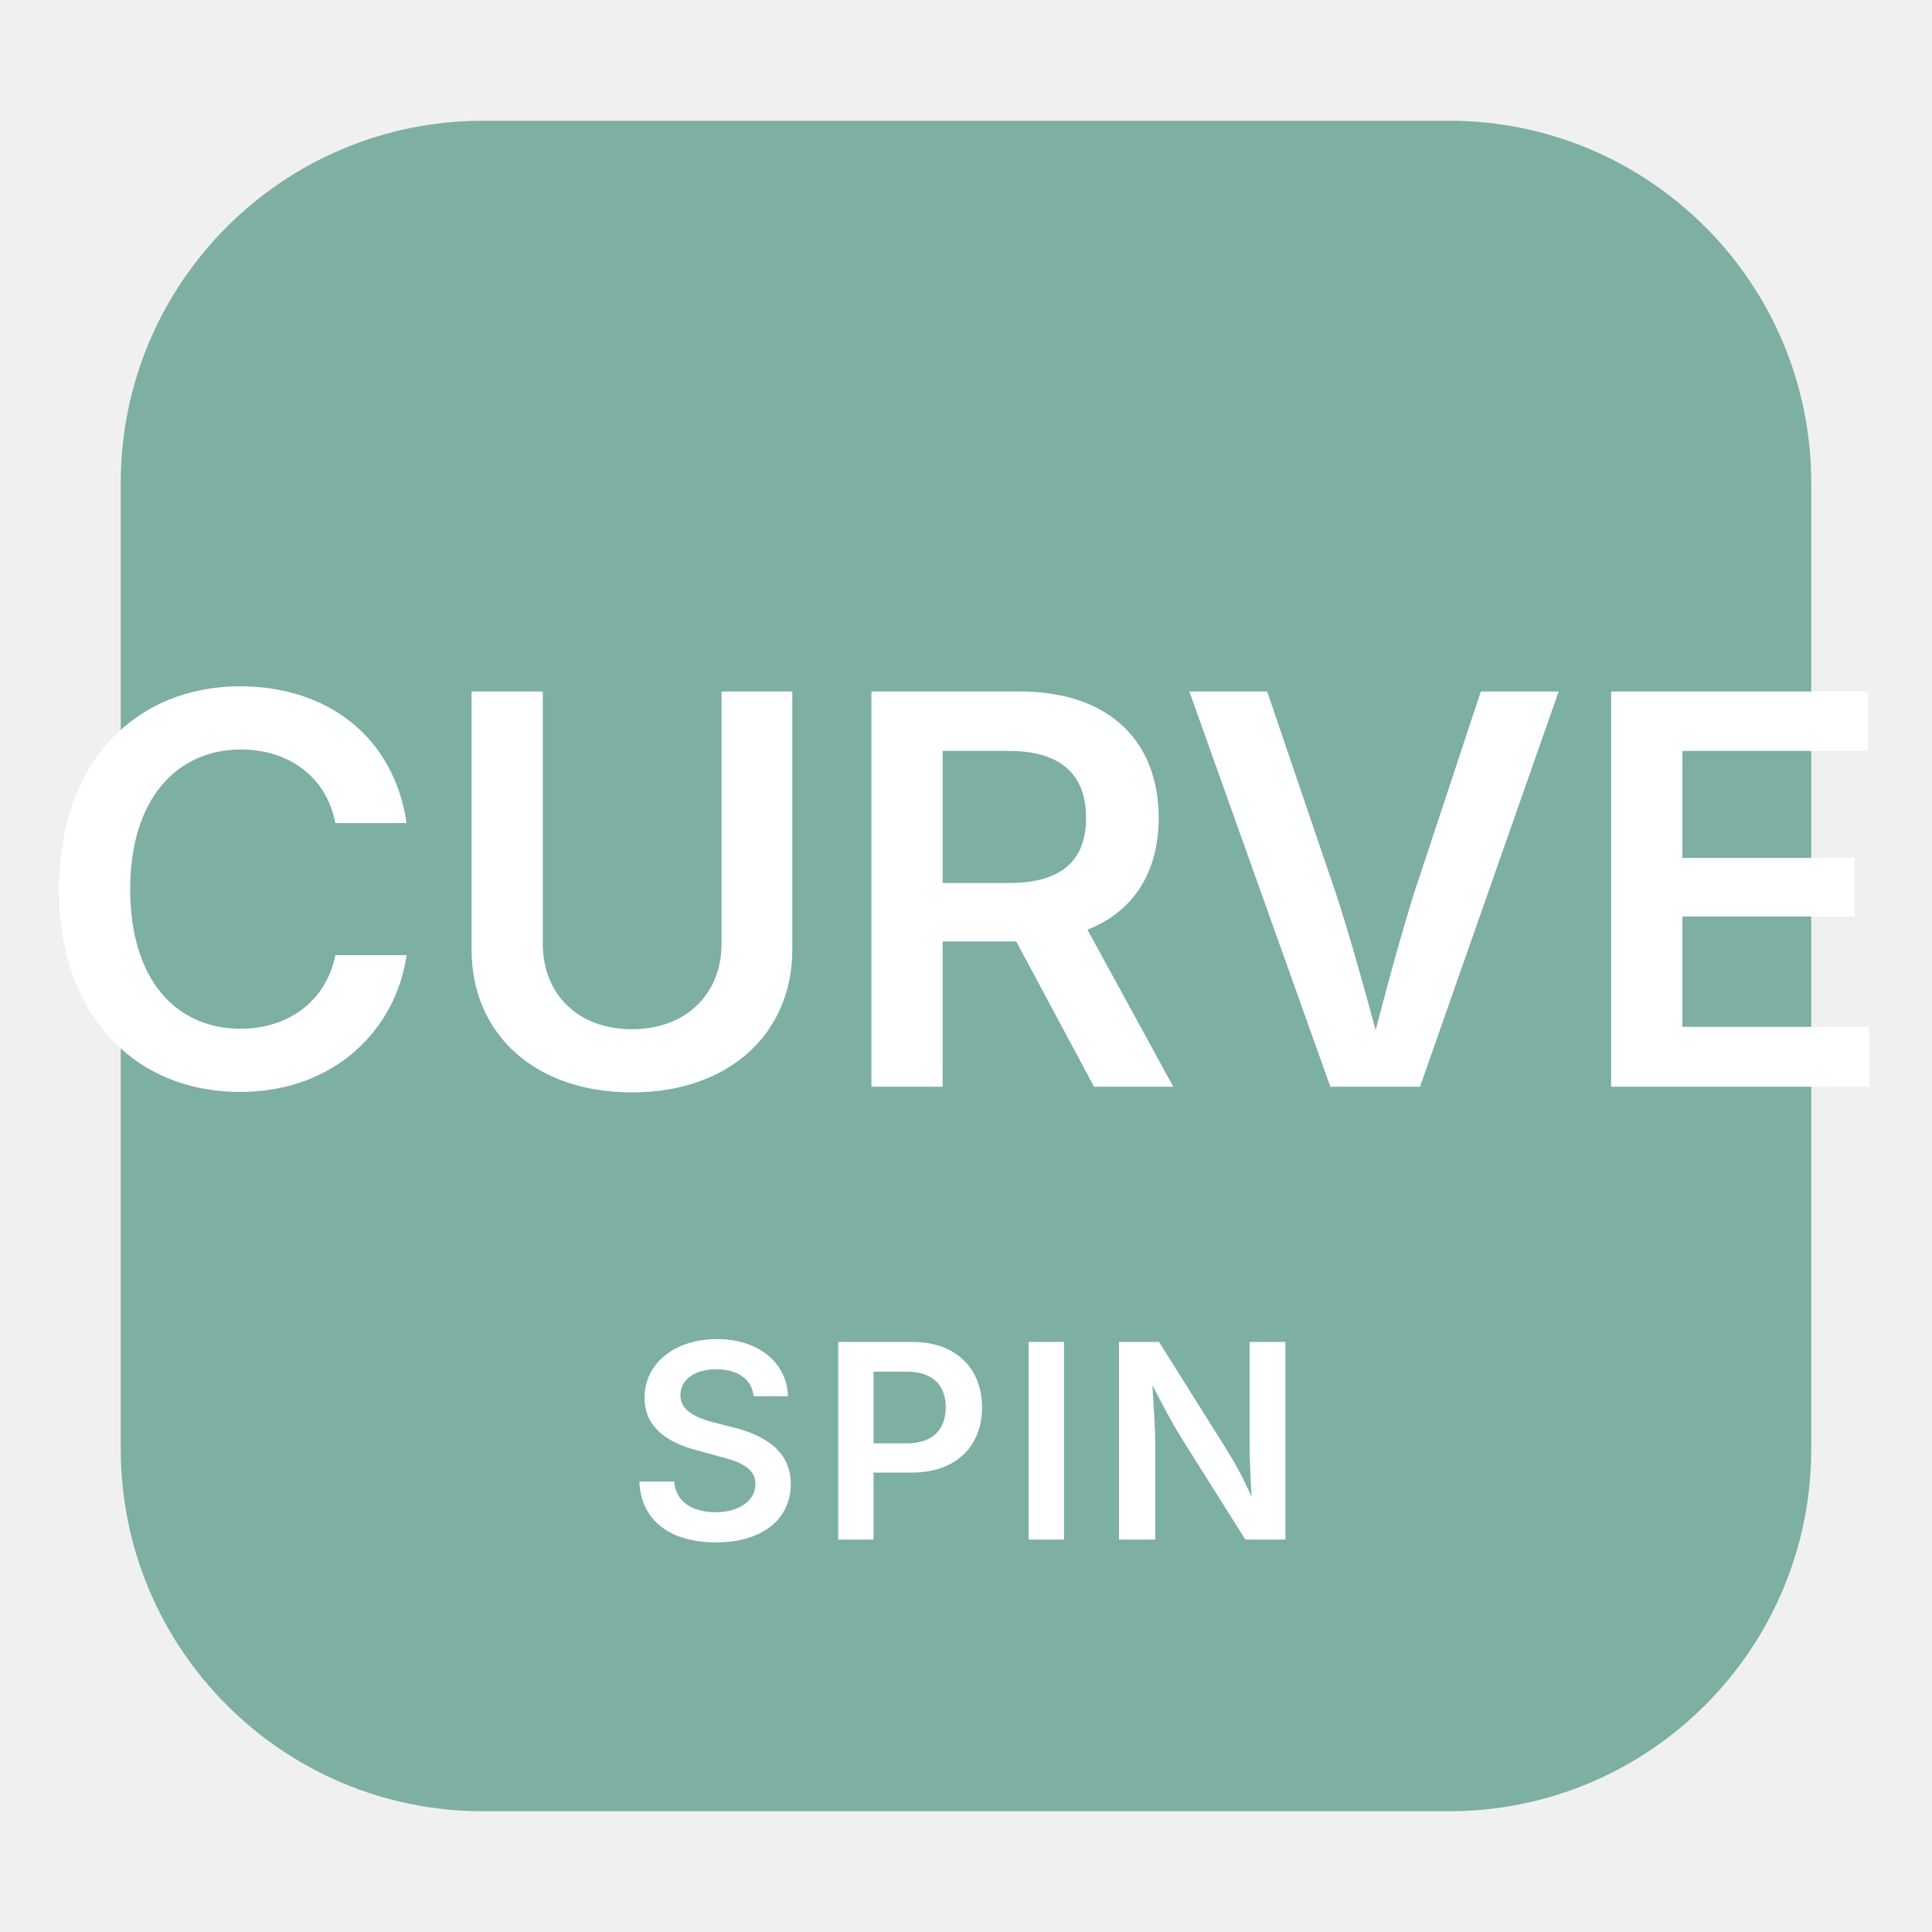
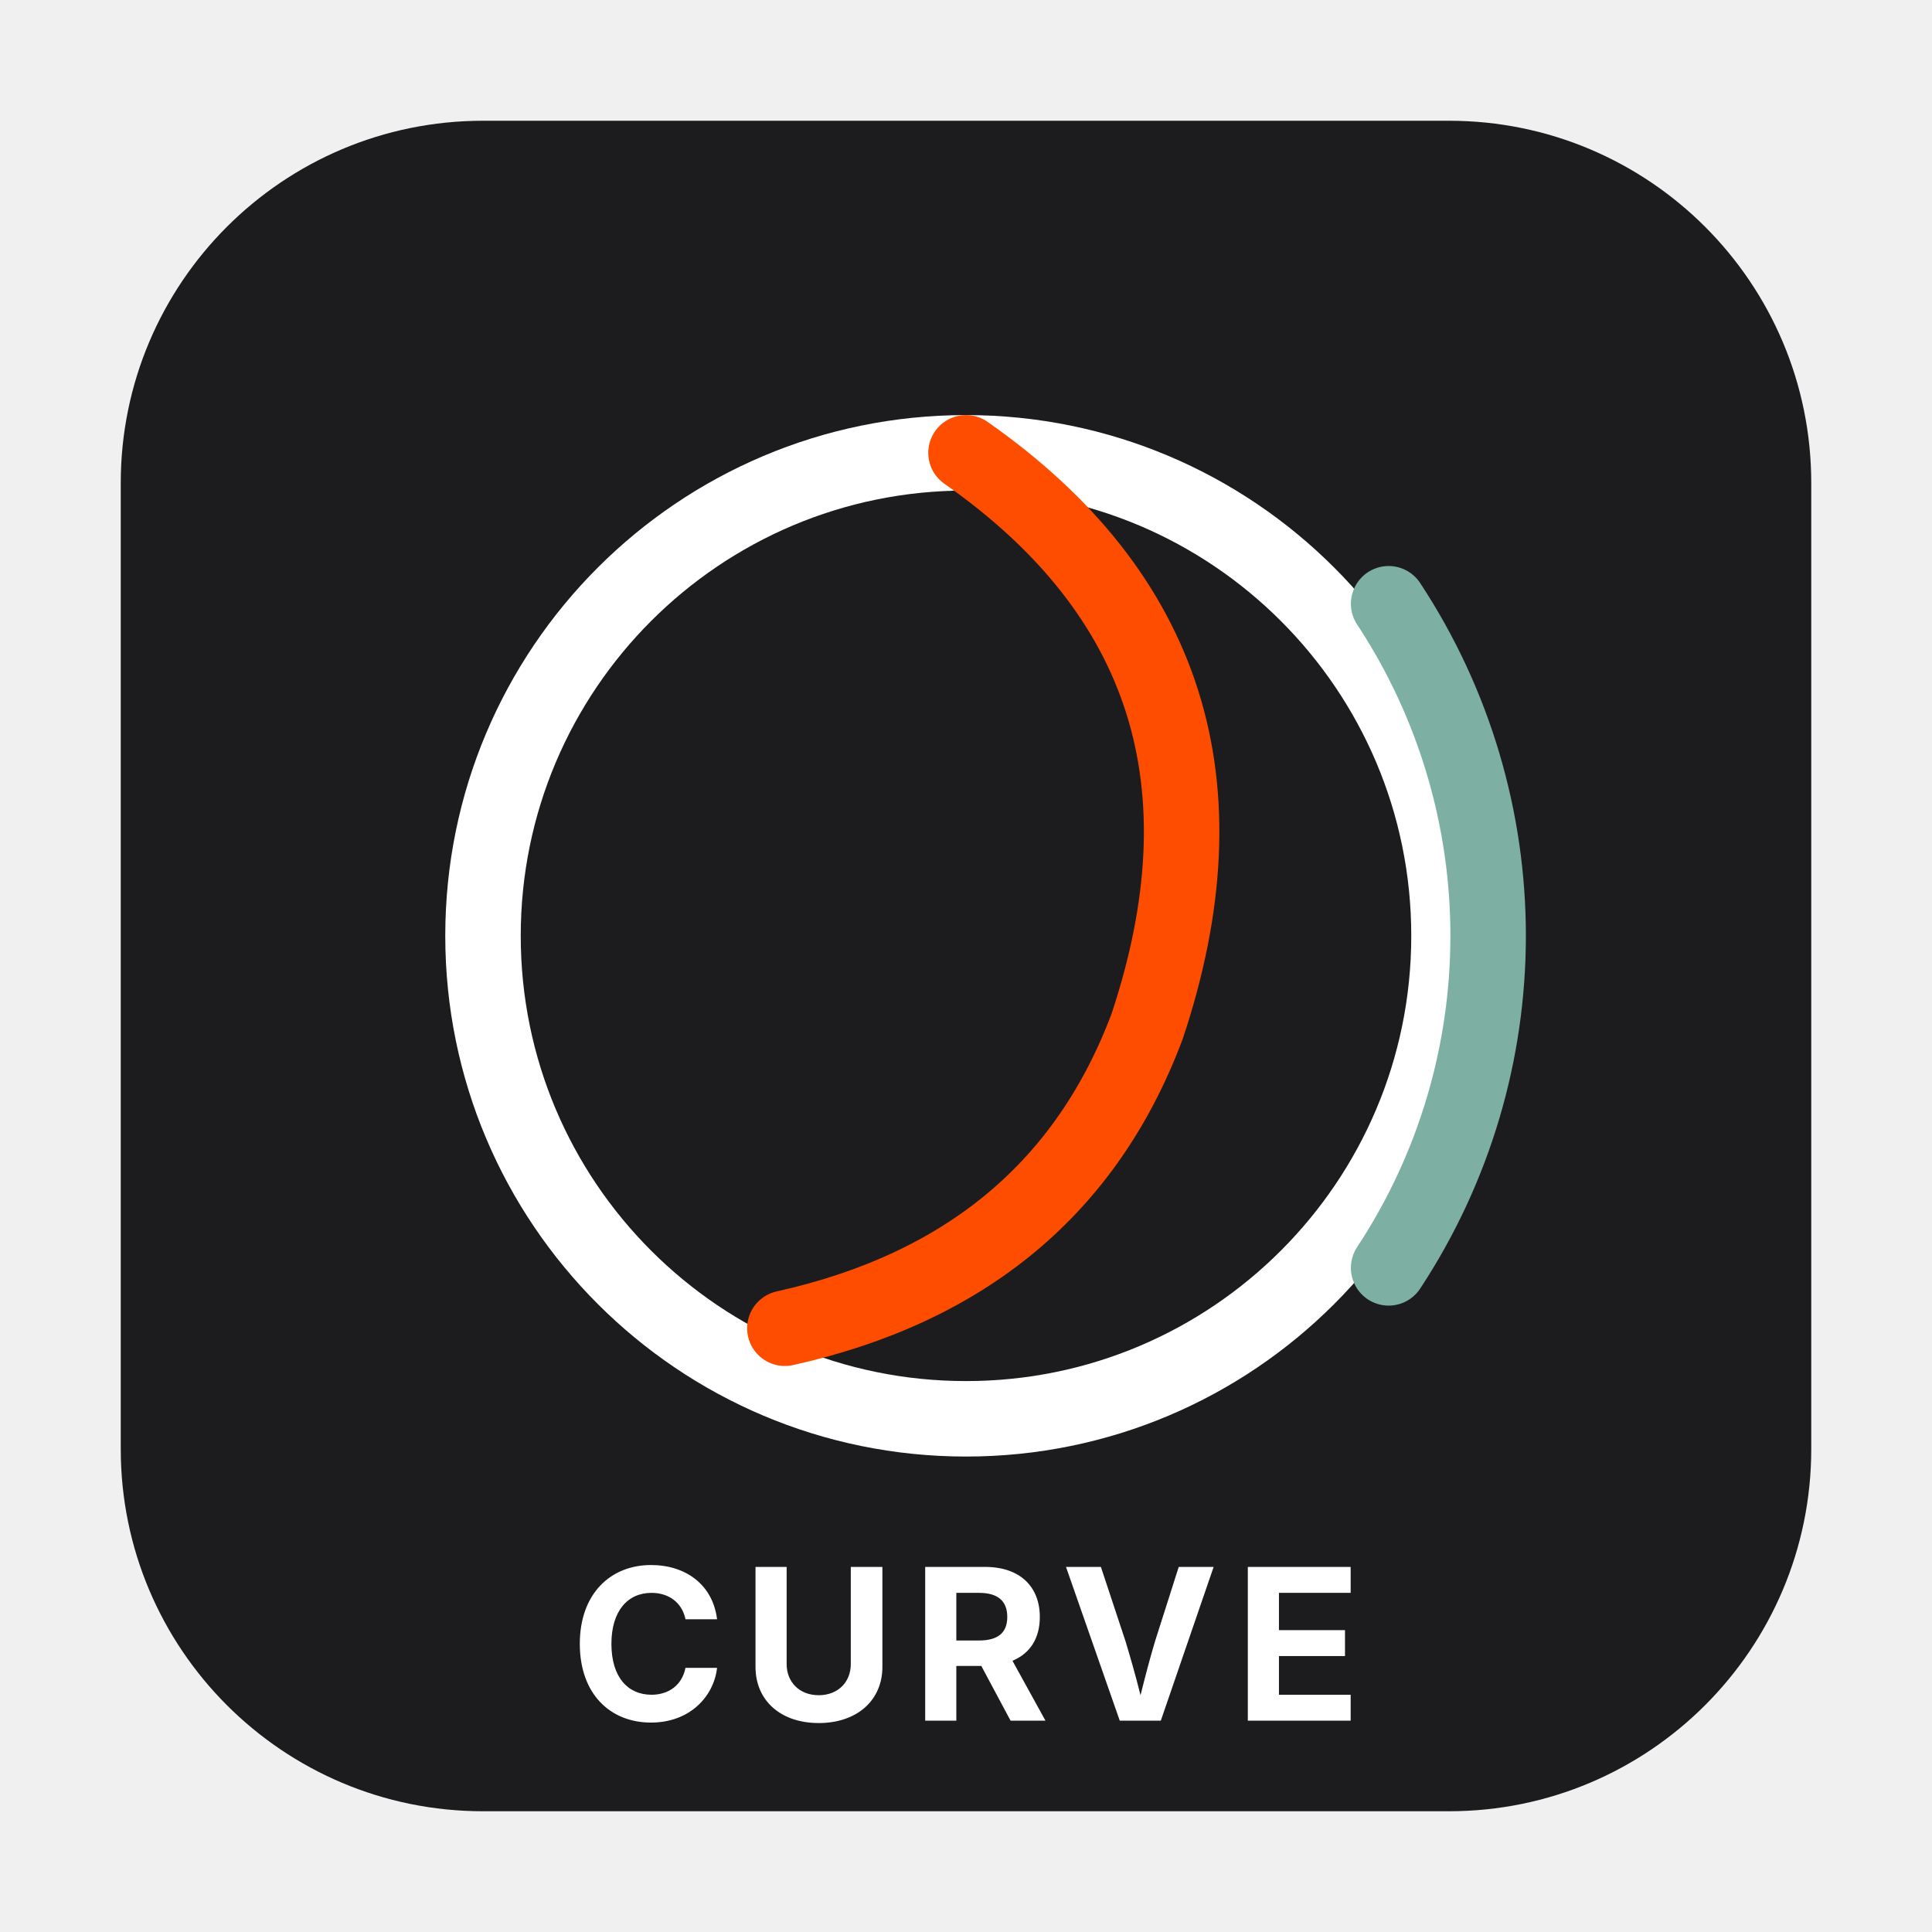
<svg xmlns="http://www.w3.org/2000/svg" viewBox="0 0 64 64" role="img" aria-labelledby="svg-minipictogram-123286-title svg-minipictogram-123286-desc">
-   <rect x="4" y="4" width="56" height="56" rx="12" ry="12" fill="#7DAFA3" aria-hidden="true" />
-   <text x="32" y="36" text-anchor="middle" font-family="-apple-system, BlinkMacSystemFont, 'Segoe UI', sans-serif" font-size="18" font-weight="600" fill="#FFFFFF">CURVE</text>
-   <text x="32" y="51" text-anchor="middle" font-family="-apple-system, BlinkMacSystemFont, 'Segoe UI', sans-serif" font-size="9" font-weight="600" letter-spacing="0.5" fill="#FFFFFF">SPIN</text>
+   <rect x="4" y="4" width="56" height="56" rx="12" ry="12" fill="#1C1C1E" aria-hidden="true" />
+   <circle cx="32" cy="31" r="16" fill="none" stroke="#FFFFFF" stroke-width="2.5" aria-hidden="true" />
+   <path d="M 32 15 Q 42 22 38 34 Q 35 42 26 44" fill="none" stroke="#FF4D00" stroke-width="2.5" stroke-linecap="round" aria-hidden="true" />
+   <path d="M 46 20 A 20 20 0 0 1 46 42" fill="none" stroke="#7DAFA3" stroke-width="2.5" stroke-linecap="round" aria-hidden="true" />
+   <text x="32" y="57" text-anchor="middle" font-family="-apple-system, BlinkMacSystemFont, 'Segoe UI', sans-serif" font-size="7" font-weight="700" letter-spacing="0.5" fill="#FFFFFF">CURVE</text>
</svg>
